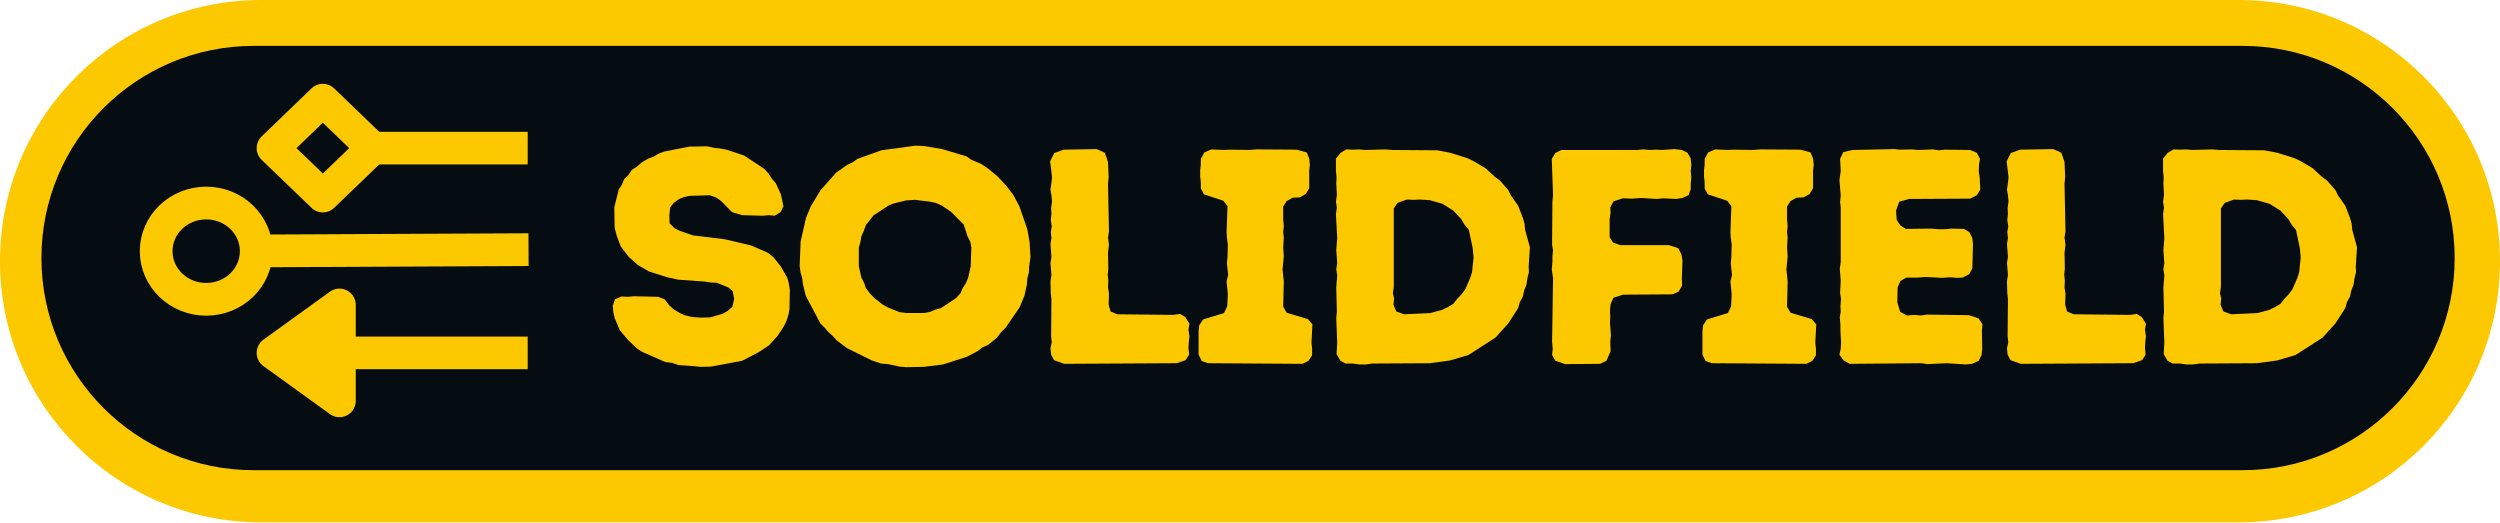
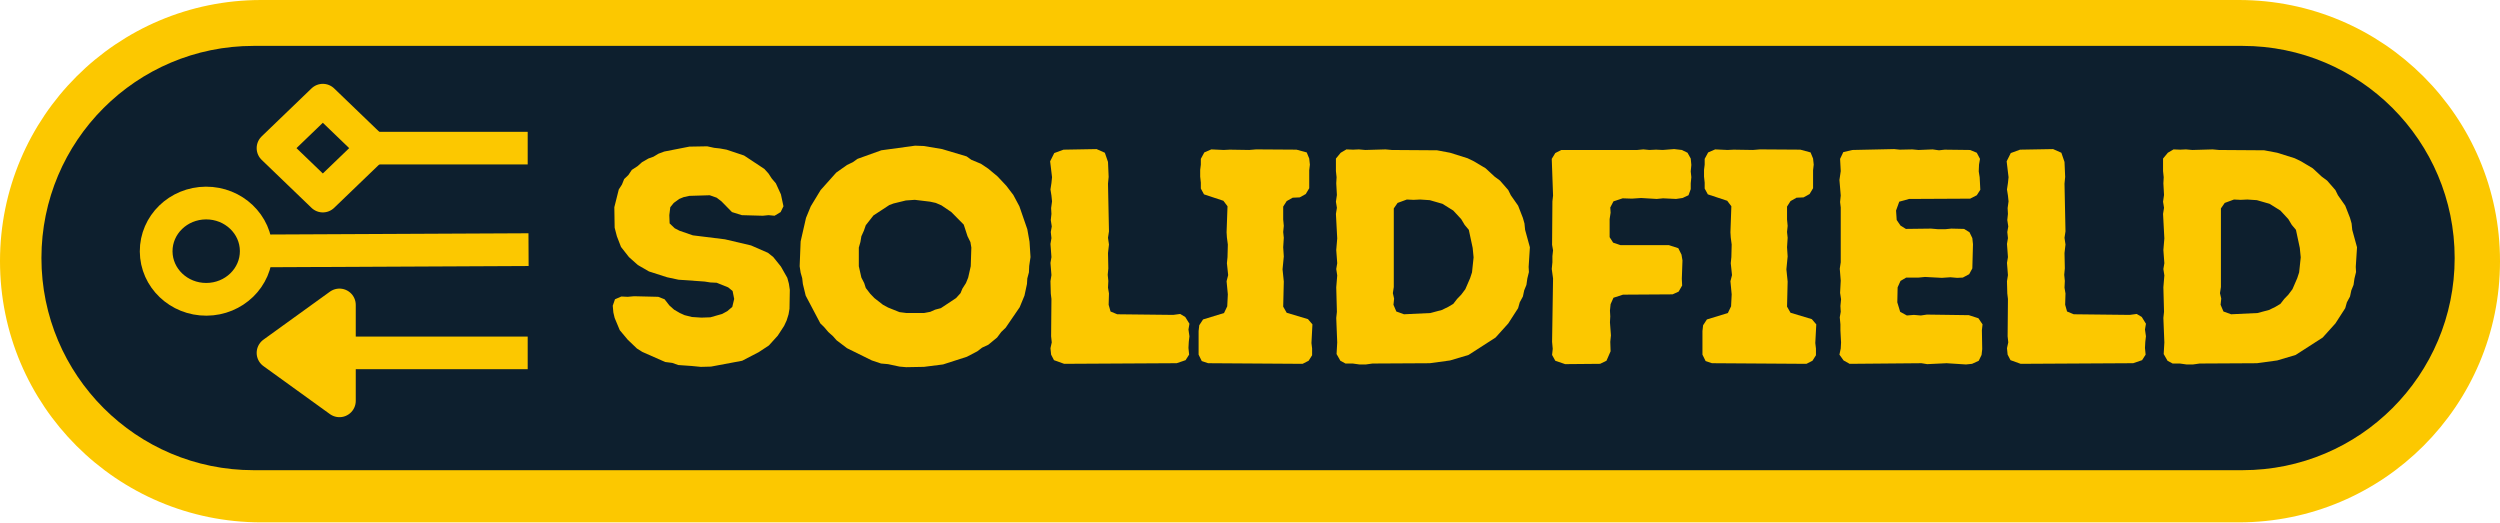
<svg xmlns="http://www.w3.org/2000/svg" width="1088.398" zoomAndPan="magnify" viewBox="0 0 816.298 170.559" height="227.412" preserveAspectRatio="xMidYMid" version="1.2" id="svg33">
  <defs id="defs4" />
-   <rect style="fill:#fcc800;fill-opacity:1;stroke:none;stroke-width:32.43;stroke-linejoin:bevel;stroke-miterlimit:5.3;stroke-dasharray:none;stroke-opacity:1;paint-order:stroke fill markers" id="rect35-1" width="816.298" height="170.559" x="1.4621057e-07" y="-170.559" ry="85.279" transform="scale(1,-1)" />
-   <rect style="fill:#050c12;fill-opacity:1;stroke:none;stroke-width:28.716;stroke-linejoin:bevel;stroke-miterlimit:5.3;stroke-dasharray:none;stroke-opacity:1;paint-order:stroke fill markers" id="rect35" width="787.967" height="138.539" x="13.528" y="-153.524" ry="69.27" transform="scale(1,-1)" />
+   <rect style="fill:#fcc800;fill-opacity:1;stroke:none;stroke-width:32.43;stroke-linejoin:bevel;stroke-miterlimit:5.3;stroke-dasharray:none;stroke-opacity:1;paint-order:stroke fill markers" id="rect35-1" width="816.298" height="170.559" x="-1.4692971e-22" y="-170.559" ry="85.279" transform="scale(1,-1)" />
+   <rect style="fill:#0d1f2e;fill-opacity:1;stroke:none;stroke-width:28.716;stroke-linejoin:bevel;stroke-miterlimit:5.3;stroke-dasharray:none;stroke-opacity:1;paint-order:stroke fill markers" id="rect35" width="787.967" height="138.539" x="13.528" y="-153.524" ry="69.27" transform="scale(1,-1)" />
  <path style="fill:#fcc800;fill-opacity:1;stroke:none;stroke-width:0.951" d="m 225.818,119.497 -4.364,-0.306 -1.97,-0.7 -2.288,-0.292 -7.47,-3.295 -1.758,-1.108 -3.015,-2.886 -2.591,-3.105 -1.667,-3.994 -0.424,-1.793 -0.197,-2.201 0.727,-2.099 2.076,-0.904 2.076,0.102 2.076,-0.19 7.894,0.19 2.076,0.802 1.545,1.997 1.561,1.399 1.879,1.093 1.545,0.7 2.394,0.598 3.106,0.204 2.909,-0.102 3.848,-1.093 1.667,-0.904 1.651,-1.399 0.621,-2.595 -0.515,-2.595 -1.455,-1.195 -3.742,-1.502 -2.076,-0.102 -1.864,-0.292 -8.515,-0.598 -3.742,-0.802 -5.909,-1.895 -3.636,-2.099 -2.909,-2.595 -2.591,-3.309 -1.348,-3.484 -0.727,-2.799 -0.106,-6.691 1.455,-5.802 1.03,-1.589 0.727,-1.808 1.364,-1.297 1.136,-1.691 1.864,-1.21 1.455,-1.297 2.076,-1.195 1.667,-0.598 1.651,-0.991 1.879,-0.7 8.197,-1.604 5.818,-0.102 2.288,0.496 1.864,0.204 2.182,0.394 5.712,1.91 6.636,4.388 1.348,1.502 1.045,1.604 1.348,1.589 1.651,3.601 0.833,3.892 -0.924,1.895 -1.985,1.195 -1.97,-0.19 -1.864,0.19 -6.848,-0.19 -3.227,-1.006 -3.424,-3.499 -1.561,-1.195 -2.273,-0.802 -6.651,0.204 -1.864,0.408 -1.455,0.598 -1.773,1.297 -1.136,1.4 -0.318,2.595 0.106,2.697 1.667,1.589 1.561,0.802 4.348,1.502 10.5,1.297 8.5,1.997 5.515,2.405 1.758,1.399 2.485,3.091 2.091,3.688 0.515,1.91 0.303,1.997 -0.106,6.181 -0.303,1.808 -0.621,1.997 -0.833,1.793 -2.076,3.193 -2.909,3.207 -3.318,2.187 -5.394,2.799 -10.182,1.91 -3.318,0.087 z m 0,0" id="path8" />
  <path style="fill:#fcc800;fill-opacity:1;stroke:none;stroke-width:0.951" d="m 295.888,119.891 -2.182,-0.19 -3.742,-0.802 -2.288,-0.204 -3,-1.006 -8.106,-3.994 -3.424,-2.595 -1.136,-1.297 -1.561,-1.4 -1.348,-1.589 -1.242,-1.21 -4.788,-9.082 -0.924,-3.805 -0.212,-1.895 -0.515,-1.793 -0.318,-2.099 0.318,-8.091 1.758,-7.697 1.561,-3.79 3.212,-5.292 5.091,-5.7 3.53,-2.493 1.879,-0.904 1.545,-1.093 7.788,-2.799 11.015,-1.502 2.803,0.102 6.015,1.006 8,2.391 1.545,1.108 3.121,1.297 2.379,1.589 3.015,2.507 2.909,3.091 2.288,3.003 1.97,3.688 2.591,7.493 0.727,4.096 0.318,5 -0.424,2.886 -0.091,2.099 -0.53,1.997 -0.106,1.793 -0.818,3.805 -1.561,3.79 -4.576,6.691 -1.455,1.4 -1.348,1.808 -2.909,2.391 -1.97,0.904 -1.561,1.195 -3.424,1.793 -7.788,2.507 -6.227,0.787 z m 5.803,-17.683 2.076,-0.394 1.561,-0.7 1.879,-0.496 4.97,-3.295 1.455,-1.604 0.621,-1.502 1.152,-1.793 0.727,-1.793 0.833,-3.703 0.197,-6.094 -0.303,-1.793 -0.939,-1.895 -1.242,-3.805 -4.045,-4.096 -3.227,-2.187 -1.864,-0.802 -1.864,-0.408 -4.985,-0.598 -2.909,0.204 -4.045,0.991 -1.364,0.51 -5.182,3.397 -2.5,3.193 -0.621,1.793 -0.818,1.808 -0.318,1.895 -0.515,1.793 v 6.094 l 0.833,3.703 0.924,1.793 0.515,1.604 1.455,1.895 1.348,1.4 2.803,2.187 1.667,0.904 3.742,1.502 2.288,0.292 z m 0,0" id="path10" />
  <path style="fill:#fcc800;fill-opacity:1;stroke:none;stroke-width:0.951" d="m 343.208,115.794 -0.212,-2.099 0.424,-1.895 -0.212,-1.997 0.106,-12.187 -0.212,-1.793 -0.106,-3.994 0.318,-1.997 -0.318,-3.994 0.318,-1.895 -0.318,-4.301 0.318,-1.895 -0.212,-1.997 0.318,-1.808 -0.318,-2.099 0.212,-1.997 -0.106,-1.895 0.303,-2.201 -0.197,-1.895 -0.318,-1.997 0.318,-2.099 0.197,-1.895 -0.621,-5.19 1.348,-2.697 3.015,-1.108 10.803,-0.19 2.697,1.195 1.03,3.003 0.212,4.884 -0.212,2.201 0.318,15.584 -0.318,2.099 0.318,2.201 -0.318,2.784 0.106,5 -0.197,2.099 0.197,1.997 -0.106,2.201 0.318,1.895 -0.106,3.688 0.621,2.201 2.182,0.904 18.273,0.204 2.288,-0.306 1.651,0.991 1.364,2.201 -0.318,1.895 0.318,2.201 -0.212,1.808 -0.106,1.997 0.212,2.187 -1.152,1.808 -2.909,0.991 -36.742,0.204 -3.318,-1.195 z m 0,0" id="path12" />
  <path style="fill:#fcc800;fill-opacity:1;stroke:none;stroke-width:0.951" d="m 391.368,115.794 v -7.683 l 0.212,-1.91 1.242,-1.895 6.848,-2.099 1.045,-2.187 0.197,-3.907 -0.409,-4.286 0.515,-1.997 -0.409,-3.892 0.197,-1.997 0.106,-4.096 -0.303,-2.303 -0.106,-1.706 0.303,-8.485 -1.348,-1.793 -6.333,-2.099 -1.03,-1.895 v -1.91 l -0.212,-1.997 v -2.187 l 0.212,-1.706 v -1.895 l 1.136,-2.099 2.288,-0.991 4.045,0.19 1.97,-0.102 6.333,0.102 2.288,-0.19 13.182,0.087 3.333,0.904 0.818,1.997 0.212,1.997 -0.212,1.808 v 5.89 l -1.136,1.895 -1.97,1.093 -2.288,0.102 -1.97,1.108 -1.136,1.793 v 4.199 l 0.197,2.099 -0.197,1.997 0.197,1.895 -0.197,3.091 0.197,3.003 -0.409,4.199 0.409,3.994 -0.197,8.193 1.136,1.997 6.954,2.085 1.455,1.706 -0.318,6.094 0.212,1.793 v 2.201 l -1.136,1.793 -1.97,1.006 -30.848,-0.204 -2.076,-0.7 z m 0,0" id="path14" />
  <path style="fill:#fcc800;fill-opacity:1;stroke:none;stroke-width:0.951" d="m 436.416,115.605 0.212,-3.805 -0.318,-7.989 0.212,-1.997 -0.212,-7.989 0.318,-3.892 -0.318,-2.099 0.318,-1.895 -0.318,-4.301 0.318,-3.79 -0.424,-8.003 0.318,-1.997 -0.318,-1.997 0.318,-2.187 -0.212,-3.805 0.106,-1.997 -0.212,-1.997 v -4.096 l 1.561,-1.895 1.864,-1.093 2.182,0.087 1.879,-0.087 2.076,0.19 6.636,-0.19 2.076,0.19 14.742,0.102 4.258,0.802 5.712,1.793 2.076,1.006 3.833,2.289 2.909,2.697 1.773,1.312 2.697,3.091 0.833,1.691 2.379,3.397 1.561,3.994 0.515,1.808 0.212,2.099 1.561,5.686 -0.409,6.4 0.091,1.691 -0.515,2.099 -0.303,2.099 -0.727,1.793 -0.424,1.997 -1.03,1.91 -0.53,1.895 -3.212,4.986 -4.151,4.607 -8.833,5.686 -6.015,1.793 -6.636,0.904 -18.697,0.102 -2.182,0.306 h -2.076 l -2.182,-0.306 h -2.379 l -1.667,-0.904 z m 22.015,-12.989 8.606,-0.408 3.742,-0.991 2.076,-1.006 1.667,-0.991 1.242,-1.604 1.348,-1.399 1.348,-1.793 1.561,-3.601 0.621,-1.895 0.515,-4.898 -0.303,-3.091 -1.258,-5.89 -1.348,-1.604 -1.136,-1.895 -2.591,-2.799 -3.53,-2.201 -4.151,-1.195 -3.121,-0.204 -2.182,0.102 -2.182,-0.102 -3.015,1.108 -1.242,1.793 v 25.672 l -0.303,1.997 0.409,1.793 -0.212,1.997 0.939,2.201 z m 0,0" id="path16" />
  <path style="fill:#fcc800;fill-opacity:1;stroke:none;stroke-width:0.951" d="m 506.784,115.896 0.212,-1.997 -0.212,-2.289 0.318,-20.686 -0.424,-3.091 0.212,-2.201 v -1.997 l 0.212,-1.895 -0.318,-1.808 0.106,-14.185 0.212,-1.895 -0.424,-11.983 1.151,-1.895 1.97,-1.006 h 24.818 l 1.97,-0.19 1.97,0.19 2.182,-0.102 2.182,0.102 3.727,-0.292 2.5,0.292 1.864,0.904 1.045,1.895 0.197,2.099 -0.197,2.099 0.197,1.895 -0.197,1.997 v 1.895 l -0.727,1.997 -1.97,0.904 -2.091,0.306 -4.242,-0.204 -2.076,0.204 -5.091,-0.306 -3.015,0.204 -3.015,-0.102 -3,0.991 -1.045,1.997 0.106,1.706 -0.318,2.099 v 5.89 l 1.151,1.793 2.379,0.802 h 15.788 l 3.106,1.006 1.045,2.099 0.318,1.895 -0.212,5.992 0.106,2.201 -1.151,1.997 -1.97,0.889 -16.197,0.102 -3.106,1.006 -0.939,2.099 -0.212,2.099 0.106,1.895 -0.106,1.895 0.318,4.301 -0.212,2.099 0.106,3.091 -1.348,3.091 -2.076,1.006 -11.424,0.102 -3.212,-1.108 z m 0,0" id="path18" />
  <path style="fill:#fcc800;fill-opacity:1;stroke:none;stroke-width:0.951" d="m 555.883,115.794 v -7.683 l 0.212,-1.91 1.242,-1.895 6.848,-2.099 1.045,-2.187 0.197,-3.907 -0.409,-4.286 0.515,-1.997 -0.409,-3.892 0.197,-1.997 0.106,-4.096 -0.303,-2.303 -0.106,-1.706 0.303,-8.485 -1.348,-1.793 -6.333,-2.099 -1.03,-1.895 v -1.91 l -0.212,-1.997 v -2.187 l 0.212,-1.706 v -1.895 l 1.136,-2.099 2.288,-0.991 4.045,0.19 1.97,-0.102 6.333,0.102 2.288,-0.19 13.182,0.087 3.333,0.904 0.818,1.997 0.212,1.997 -0.212,1.808 v 5.89 l -1.136,1.895 -1.97,1.093 -2.288,0.102 -1.97,1.108 -1.136,1.793 v 4.199 l 0.197,2.099 -0.197,1.997 0.197,1.895 -0.197,3.091 0.197,3.003 -0.409,4.199 0.409,3.994 -0.197,8.193 1.136,1.997 6.954,2.085 1.455,1.706 -0.318,6.094 0.212,1.793 v 2.201 l -1.136,1.793 -1.97,1.006 -30.848,-0.204 -2.076,-0.7 z m 0,0" id="path20" />
  <path style="fill:#fcc800;fill-opacity:1;stroke:none;stroke-width:0.951" d="m 600.612,115.794 0.424,-1.997 0.106,-1.997 -0.212,-3.892 v -1.997 l -0.212,-2.303 0.318,-1.793 -0.106,-1.895 0.212,-2.201 -0.318,-2.099 0.212,-3.994 -0.318,-3.892 0.318,-2.099 v -17.887 l -0.212,-1.793 0.212,-2.099 -0.424,-5.088 0.424,-2.901 -0.212,-3.994 1.045,-2.201 3,-0.7 13.606,-0.292 1.864,0.19 4.045,-0.087 2.076,0.19 4.576,-0.19 2.076,0.292 1.864,-0.204 8.318,0.102 2.167,0.904 1.045,1.997 -0.318,1.895 -0.091,2.201 0.303,1.895 0.212,4.096 -1.152,1.793 -2.167,1.108 -19.939,0.102 -3.212,0.889 -1.045,2.901 0.212,3.091 1.242,1.808 1.758,1.093 8.212,-0.102 2.379,0.204 h 2.182 l 2.076,-0.204 4.151,0.102 1.773,1.093 0.924,1.91 0.212,1.997 -0.212,7.887 -1.03,1.895 -2.076,1.108 -1.864,0.087 -2.182,-0.19 -2.803,0.19 -5.5,-0.292 -2.091,0.204 h -4.045 l -1.864,1.093 -0.939,2.099 -0.106,4.898 0.939,3.091 2.182,1.195 2.288,-0.19 2.273,0.19 1.985,-0.292 13.697,0.19 3.121,1.006 1.348,1.997 -0.212,1.895 0.106,6.196 -0.212,1.895 -0.924,1.895 -2.182,1.006 -1.985,0.204 -6.333,-0.408 -6.333,0.306 -1.864,-0.306 -23.454,0.204 -1.985,-1.108 z m 0,0" id="path22" />
  <path style="fill:#fcc800;fill-opacity:1;stroke:none;stroke-width:0.951" d="m 655.527,115.794 -0.212,-2.099 0.424,-1.895 -0.212,-1.997 0.106,-12.187 -0.212,-1.793 -0.106,-3.994 0.318,-1.997 -0.318,-3.994 0.318,-1.895 -0.318,-4.301 0.318,-1.895 -0.212,-1.997 0.318,-1.808 -0.318,-2.099 0.212,-1.997 -0.106,-1.895 0.303,-2.201 -0.197,-1.895 -0.318,-1.997 0.318,-2.099 0.197,-1.895 -0.621,-5.19 1.348,-2.697 3.015,-1.108 10.803,-0.19 2.697,1.195 1.03,3.003 0.212,4.884 -0.212,2.201 0.318,15.584 -0.318,2.099 0.318,2.201 -0.318,2.784 0.106,5 -0.197,2.099 0.197,1.997 -0.106,2.201 0.318,1.895 -0.106,3.688 0.621,2.201 2.182,0.904 18.273,0.204 2.288,-0.306 1.651,0.991 1.364,2.201 -0.318,1.895 0.318,2.201 -0.212,1.808 -0.106,1.997 0.212,2.187 -1.151,1.808 -2.909,0.991 -36.742,0.204 -3.318,-1.195 z m 0,0" id="path24" />
  <path style="fill:#fcc800;fill-opacity:1;stroke:none;stroke-width:0.951" d="m 706.49,115.605 0.212,-3.805 -0.318,-7.989 0.212,-1.997 -0.212,-7.989 0.318,-3.892 -0.318,-2.099 0.318,-1.895 -0.318,-4.301 0.318,-3.79 -0.424,-8.003 0.318,-1.997 -0.318,-1.997 0.318,-2.187 -0.212,-3.805 0.106,-1.997 -0.212,-1.997 v -4.096 l 1.561,-1.895 1.864,-1.093 2.182,0.087 1.879,-0.087 2.076,0.19 6.636,-0.19 2.076,0.19 14.742,0.102 4.258,0.802 5.712,1.793 2.076,1.006 3.833,2.289 2.909,2.697 1.773,1.312 2.697,3.091 0.833,1.691 2.379,3.397 1.561,3.994 0.515,1.808 0.212,2.099 1.561,5.686 -0.409,6.4 0.091,1.691 -0.515,2.099 -0.303,2.099 -0.727,1.793 -0.424,1.997 -1.03,1.91 -0.53,1.895 -3.212,4.986 -4.151,4.607 -8.833,5.686 -6.015,1.793 -6.636,0.904 -18.697,0.102 -2.182,0.306 h -2.076 l -2.182,-0.306 h -2.379 l -1.667,-0.904 z m 22.015,-12.989 8.606,-0.408 3.742,-0.991 2.076,-1.006 1.667,-0.991 1.242,-1.604 1.348,-1.399 1.348,-1.793 1.561,-3.601 0.621,-1.895 0.515,-4.898 -0.303,-3.091 -1.258,-5.89 -1.348,-1.604 -1.136,-1.895 -2.591,-2.799 -3.53,-2.201 -4.151,-1.195 -3.121,-0.204 -2.182,0.102 -2.182,-0.102 -3.015,1.108 -1.242,1.793 v 25.672 l -0.303,1.997 0.409,1.793 -0.212,1.997 0.939,2.201 z m 0,0" id="path26" />
  <path style="fill:none;stroke:#fcc800;stroke-width:10.684;stroke-linecap:butt;stroke-linejoin:miter;stroke-miterlimit:4;stroke-opacity:1" d="m 86.391,81.922 86.188,-0.415" id="path28" />
  <path style="fill:none;stroke:#fcc800;stroke-width:10.684;stroke-linecap:round;stroke-linejoin:round;stroke-miterlimit:4;stroke-opacity:1" d="m 50.99,82.094 c -0.045,-8.685 7.235,-15.755 16.257,-15.799 9.023,-0.044 16.375,6.957 16.42,15.639 0.045,8.685 -7.235,15.759 -16.257,15.799 -9.023,0.044 -16.375,-6.957 -16.42,-15.639" id="path29" />
  <path style="fill:none;stroke:#fcc800;stroke-width:10.648;stroke-linecap:butt;stroke-linejoin:miter;stroke-miterlimit:4;stroke-opacity:1" d="m 113.554,115.223 h 58.746" id="path30" />
  <path style="fill:#fcc800;fill-opacity:1;fill-rule:nonzero;stroke:#fcc800;stroke-width:10.648;stroke-linecap:round;stroke-linejoin:round;stroke-miterlimit:4;stroke-opacity:1" d="m 110.838,99.555 -21.708,15.668 21.708,15.668 z m 0,0" id="path31" />
  <path style="fill:none;stroke:#fcc800;stroke-width:10.648;stroke-linecap:butt;stroke-linejoin:miter;stroke-miterlimit:4;stroke-opacity:1" d="m 118.982,48.367 h 53.318" id="path32" />
  <path style="fill:none;stroke:#fcc800;stroke-width:10.648;stroke-linecap:round;stroke-linejoin:round;stroke-miterlimit:4;stroke-opacity:1" d="m 89.13,48.367 16.28,-15.668 16.284,15.668 -16.284,15.664 z m 0,0" id="path33" />
</svg>
